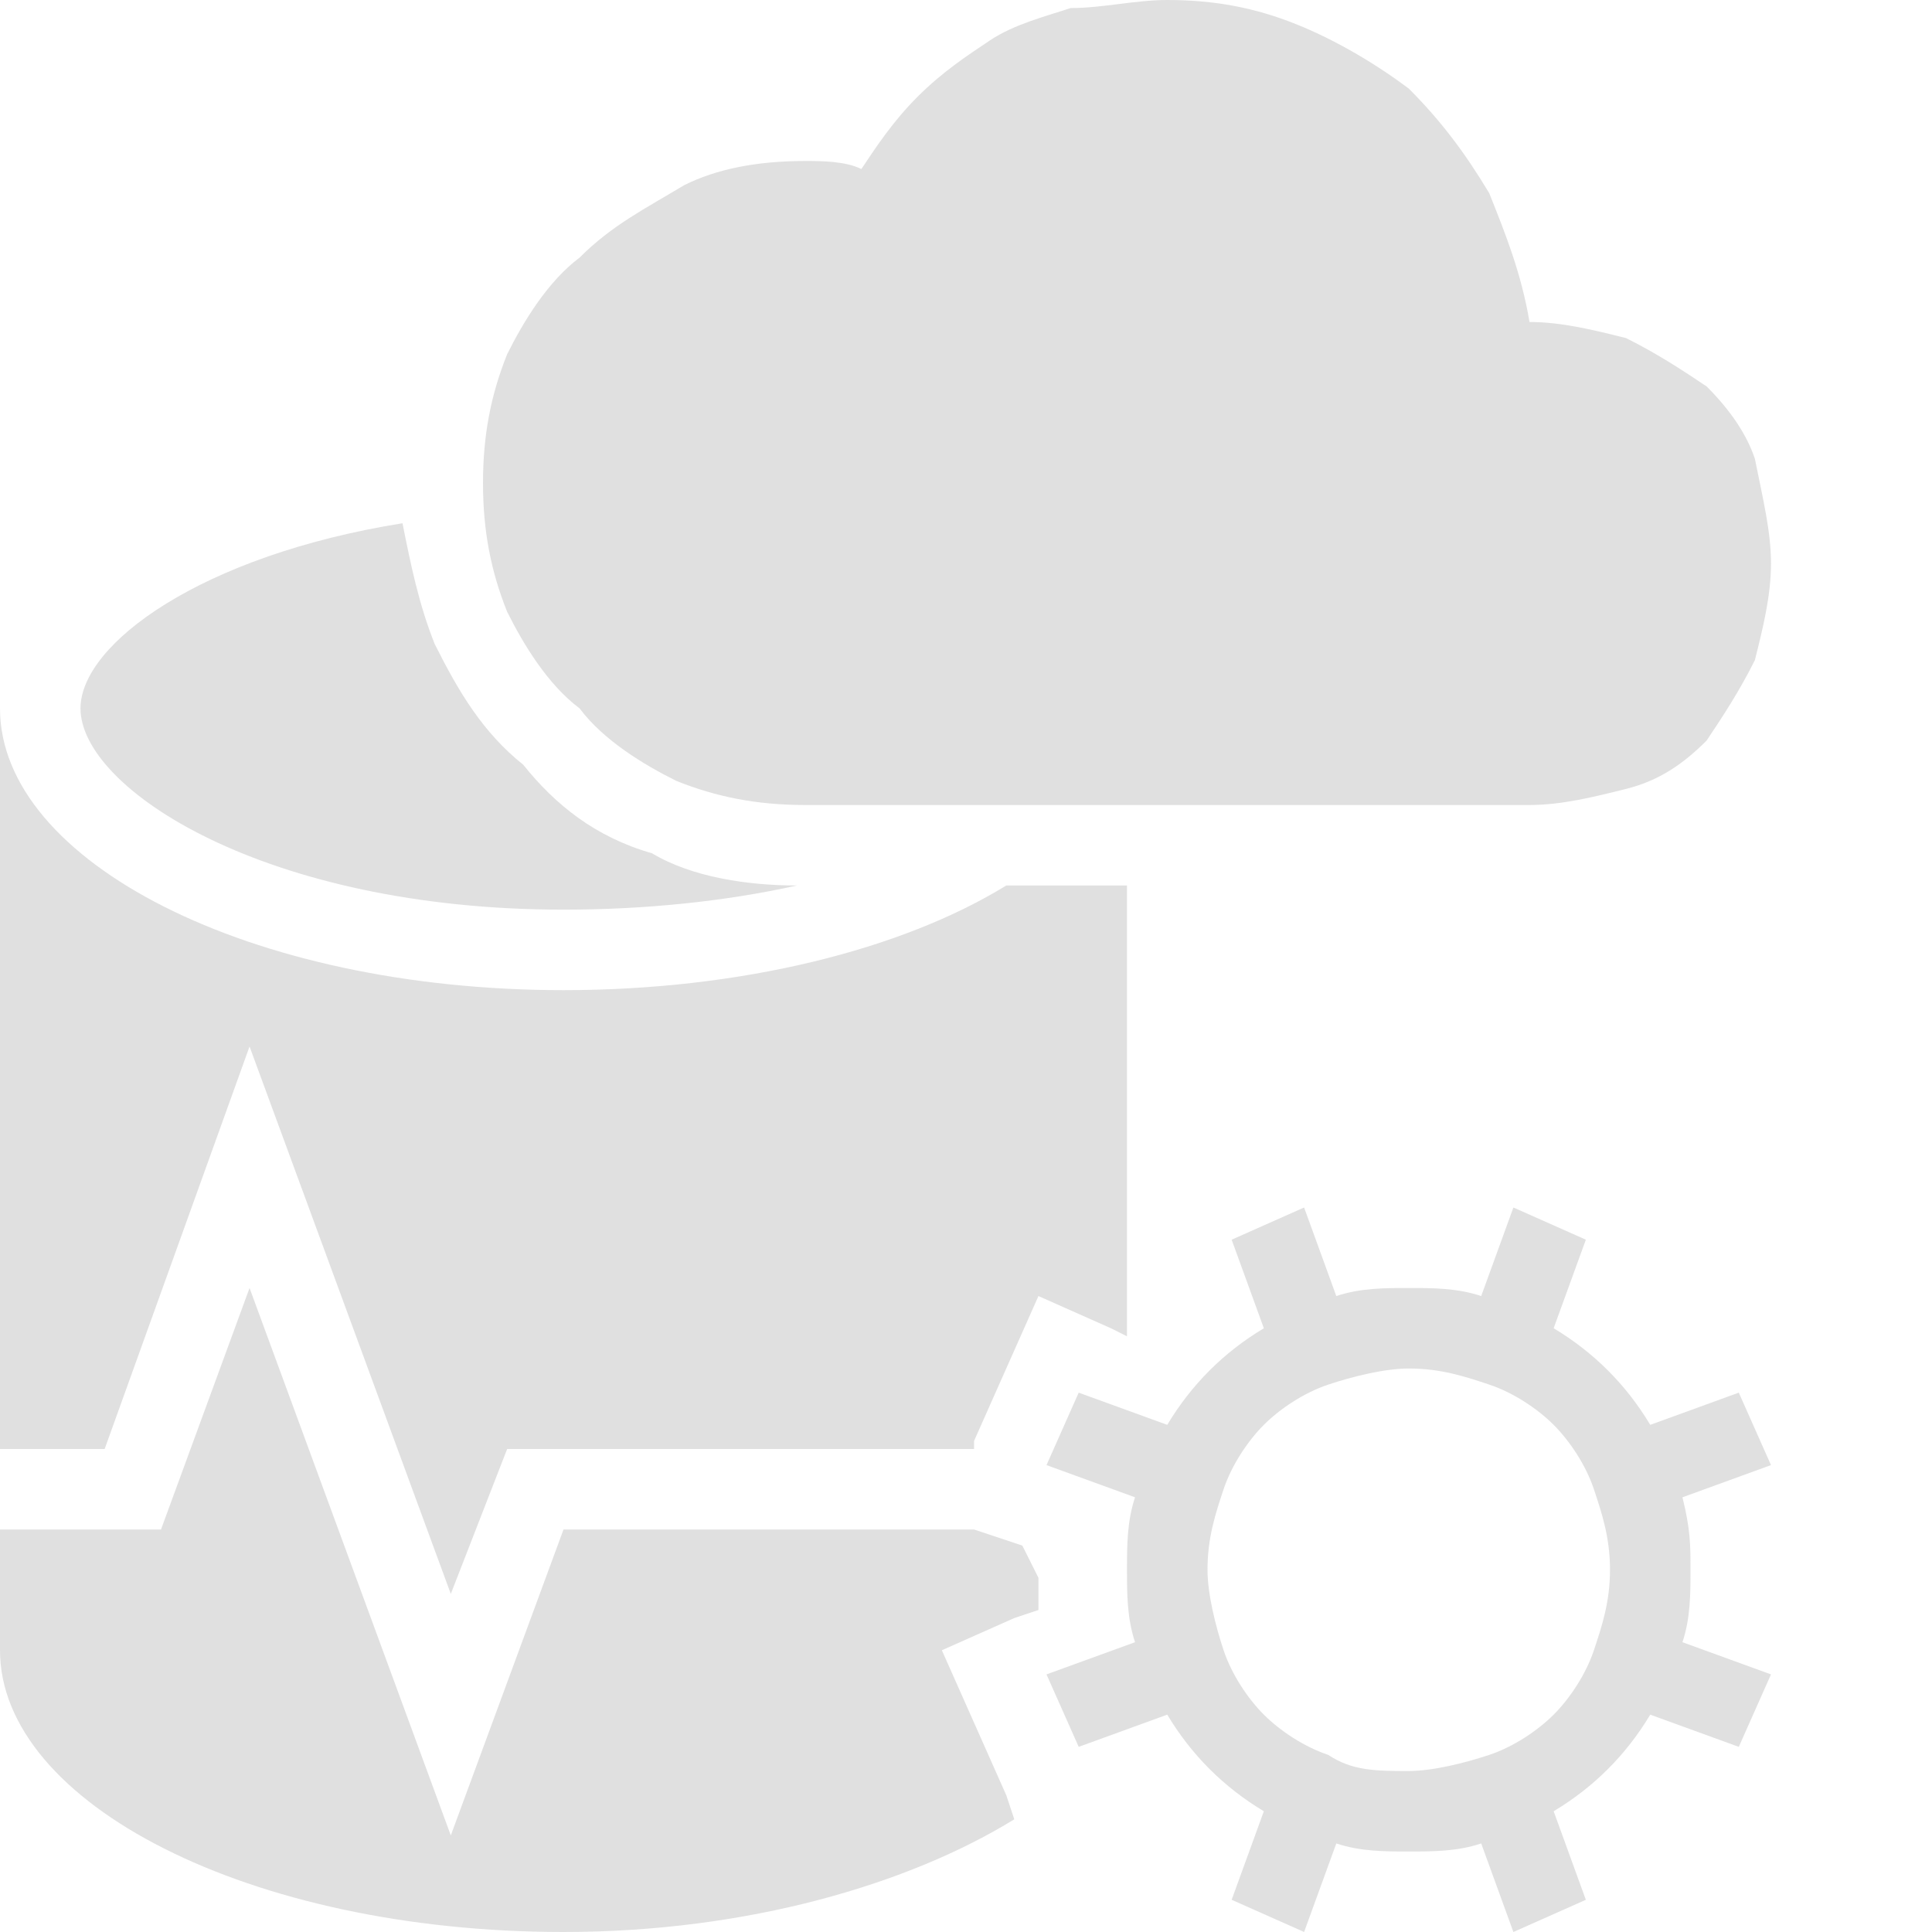
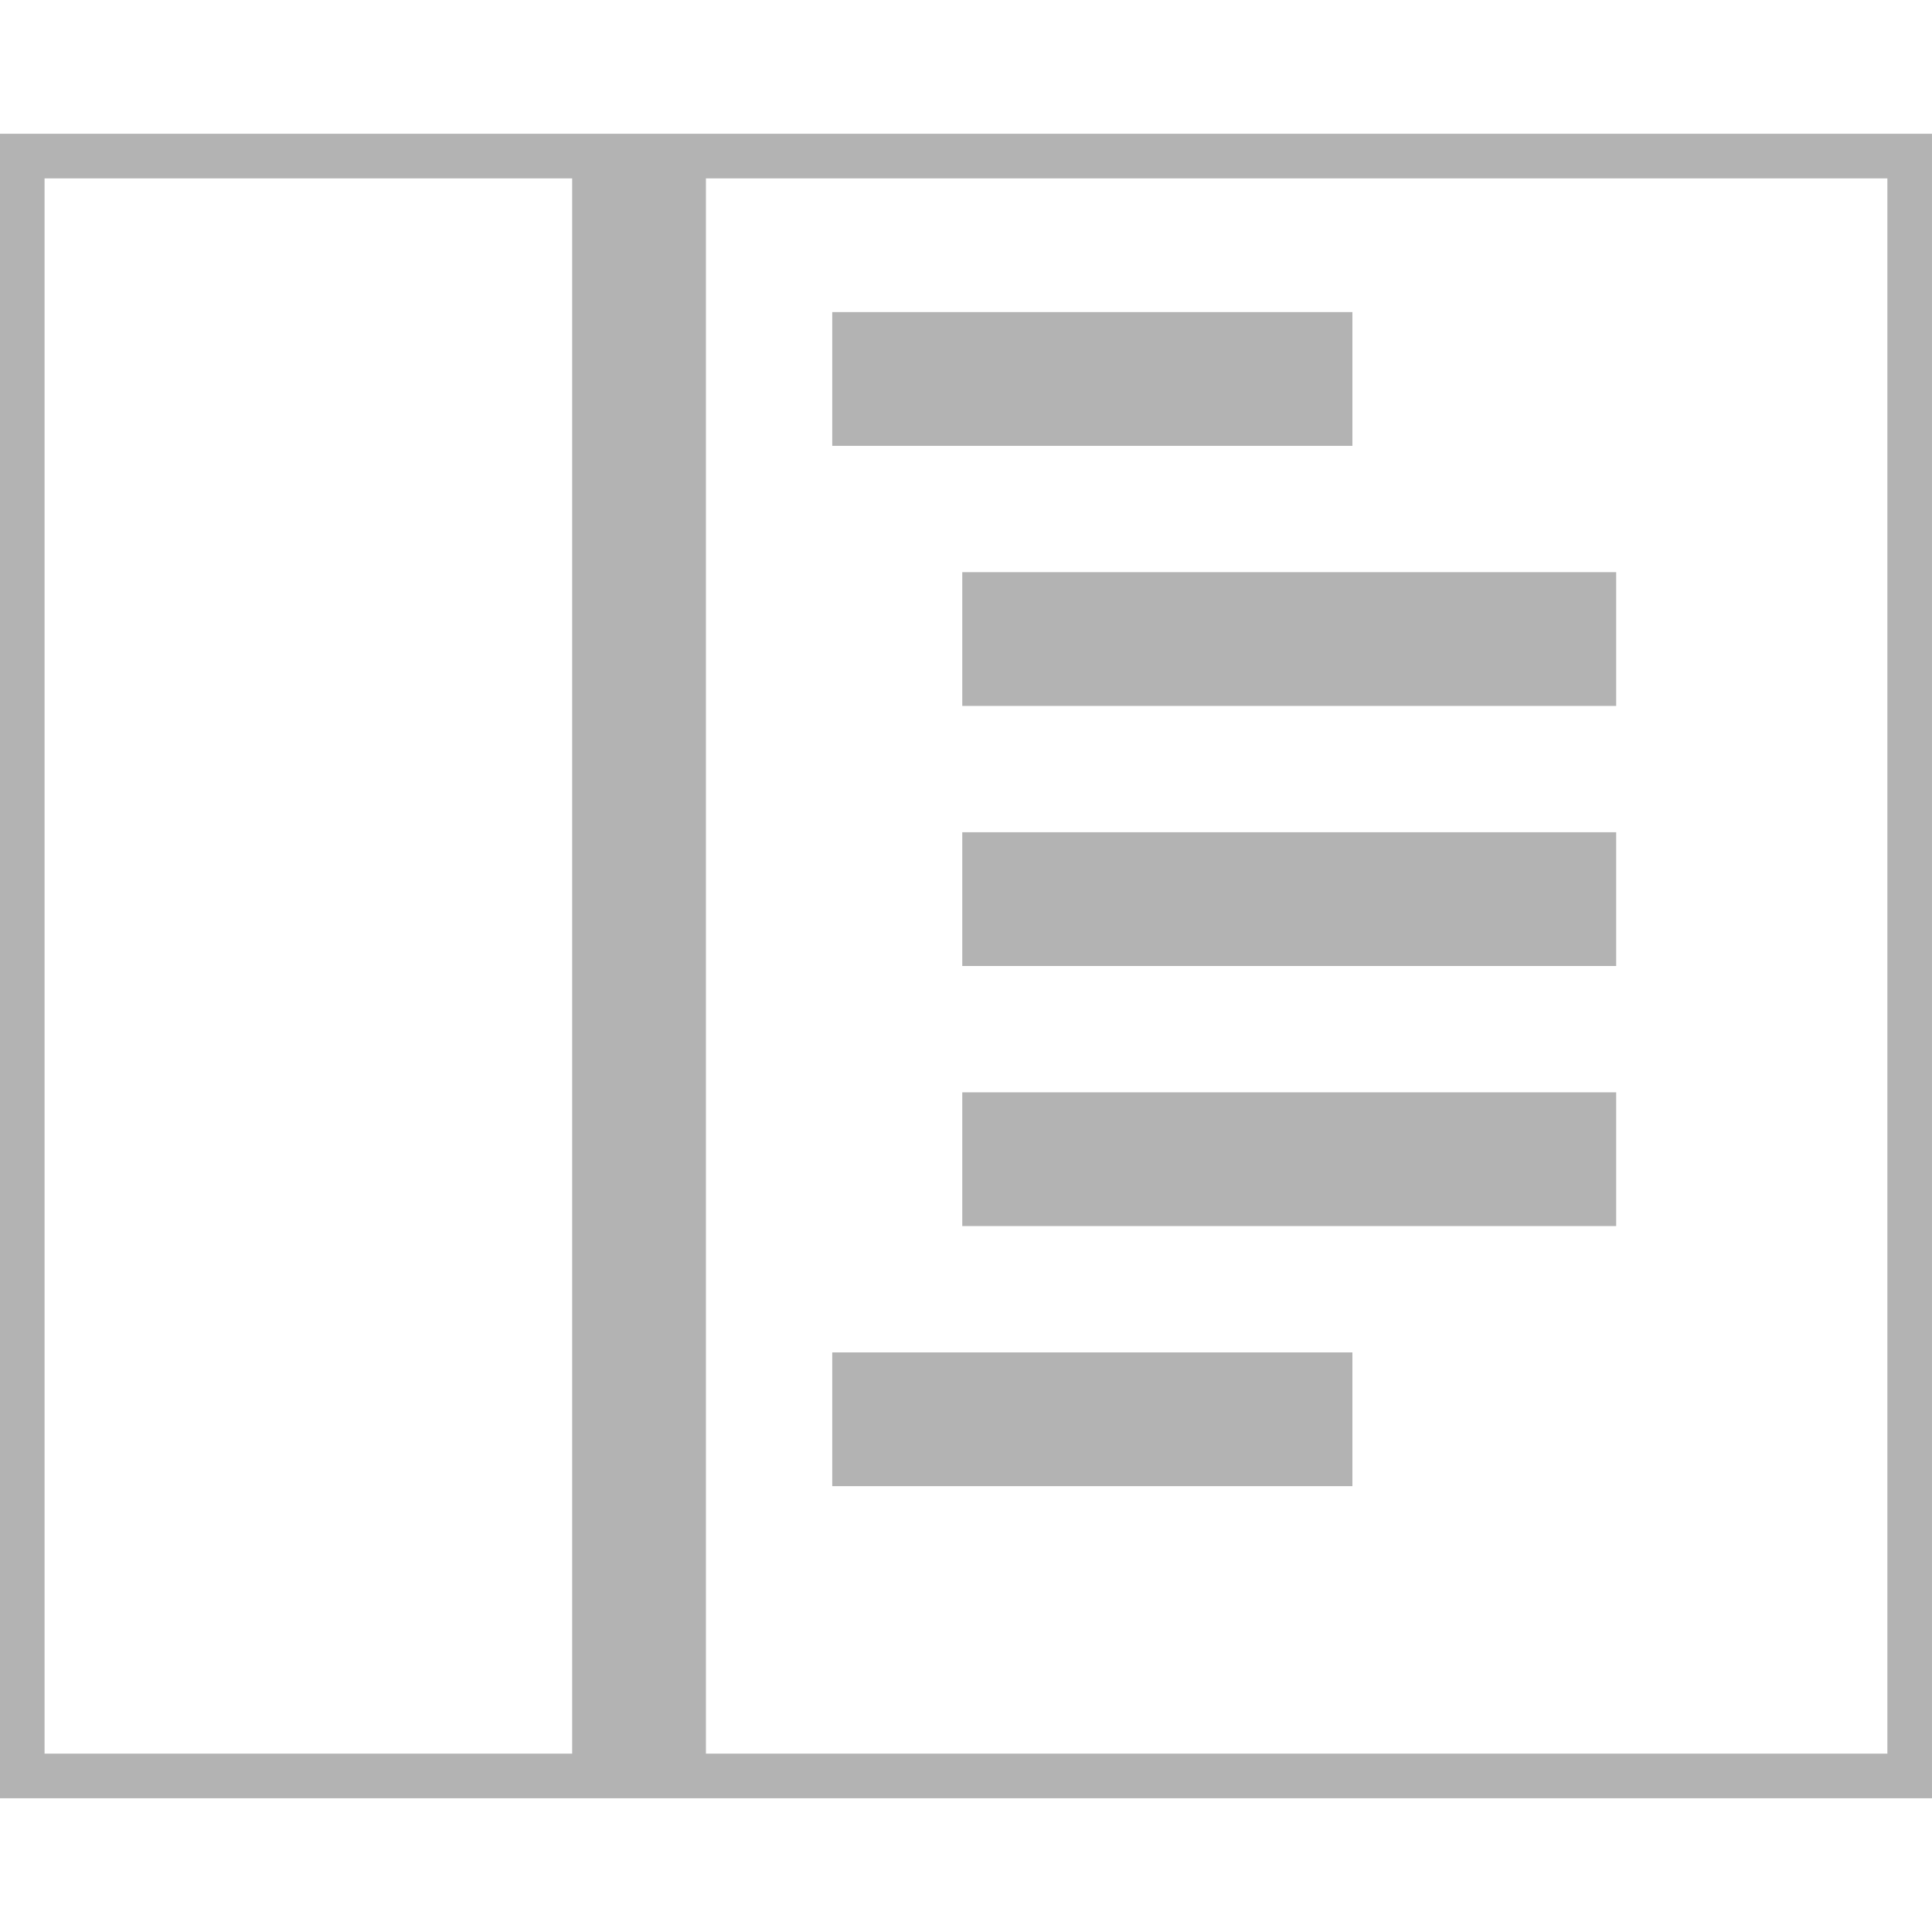
- <svg xmlns="http://www.w3.org/2000/svg" version="1.1" id="Layer_1" x="0px" y="0px" viewBox="0 0 24 24" style="enable-background:new 0 0 24 24;" xml:space="preserve">
-   <style type="text/css">
- 	.st0{opacity:0.2;}
- 	.st1{fill:#646464;}
- </style>
-   <g class="st0">
-     <path class="st1" d="M12.7,19.2L12.1,19H7l-1.4,3.8L3.1,16L2,19H0v1.5C0,22.4,3.1,24,7,24c2.3,0,4.3-0.6,5.6-1.4l-0.1-0.3l-0.4-0.9   l-0.4-0.9l0.9-0.4l0.3-0.1c0-0.1,0-0.2,0-0.2c0-0.1,0-0.2,0-0.2L12.7,19.2z" />
-     <path class="st1" d="M12.5,11c-1.3,0.8-3.3,1.3-5.5,1.3c-3.9,0-7-1.6-7-3.5V18h1.3l1.8-5l2.5,6.8L6.3,18h5.8l0-0.1l0.4-0.9l0.4-0.9   l0.9,0.4l0.2,0.1V11L12.5,11L12.5,11z" />
-     <g>
-       <path class="st1" d="M19,4c0.4,0,0.8,0.1,1.2,0.2c0.4,0.2,0.7,0.4,1,0.6c0.3,0.3,0.5,0.6,0.6,0.9C21.9,6.2,22,6.6,22,7    c0,0.4-0.1,0.8-0.2,1.2c-0.2,0.4-0.4,0.7-0.6,1c-0.3,0.3-0.6,0.5-1,0.6C19.8,9.9,19.4,10,19,10h-9c-0.6,0-1.1-0.1-1.6-0.3    C8,9.5,7.5,9.2,7.2,8.8C6.8,8.5,6.5,8,6.3,7.6C6.1,7.1,6,6.6,6,6c0-0.6,0.1-1.1,0.3-1.6C6.5,4,6.8,3.5,7.2,3.2    c0.4-0.4,0.8-0.6,1.3-0.9C8.9,2.1,9.4,2,10,2c0.2,0,0.5,0,0.7,0.1c0.2-0.3,0.4-0.6,0.7-0.9c0.3-0.3,0.6-0.5,0.9-0.7    c0.3-0.2,0.7-0.3,1-0.4C13.7,0.1,14.1,0,14.5,0c0.6,0,1.1,0.1,1.6,0.3c0.5,0.2,1,0.5,1.4,0.8c0.4,0.4,0.7,0.8,1,1.3    C18.7,2.9,18.9,3.4,19,4z" />
+ <svg xmlns="http://www.w3.org/2000/svg" width="100%" height="100%" viewBox="0 0 260 260" version="1.1" xml:space="preserve" style="fill-rule:evenodd;clip-rule:evenodd;stroke-linejoin:round;stroke-miterlimit:1.414;">
+   <g transform="matrix(1,0,0,1,-875,-1078)">
+     <g transform="matrix(1,0,0,1,0,999)">
+       <g transform="matrix(1,0,0,1,286,2.27374e-13)">
+         <g opacity="0.3">
+           <g transform="matrix(1.06122,0,0,1.03704,-43.4898,-1044.78)">
+             <path d="M841,1317L596,1317L596,1101L841,1101L841,1317ZM601.654,1106.79L601.654,1311.21L835.346,1311.21L835.346,1106.79L601.654,1106.79Z" />
+           </g>
+           <g transform="matrix(1,0,0,1,1,-999)">
+             <rect x="665" y="1100" width="18" height="216" />
+           </g>
+           <g transform="matrix(1,0,0,1,0,-1000)">
+             <rect x="701" y="1121" width="70" height="18" />
+           </g>
+           <g transform="matrix(1,0,0,1,0,-860)">
+             <rect x="701" y="1121" width="70" height="18" />
+           </g>
+           <g transform="matrix(1.25714,0,0,1,-162.757,-965)">
+             <rect x="701" y="1121" width="70" height="18" />
+           </g>
+           <g transform="matrix(1.25714,0,0,1,-162.757,-930)">
+             <rect x="701" y="1121" width="70" height="18" />
+           </g>
+           <g transform="matrix(1.25714,0,0,1,-162.757,-895)">
+             <rect x="701" y="1121" width="70" height="18" />
+           </g>
+         </g>
+       </g>
    </g>
-     <path class="st1" d="M21,19.5c0,0.3,0,0.6-0.1,0.9l1.1,0.4l-0.4,0.9l-1.1-0.4c-0.3,0.5-0.7,0.9-1.2,1.2l0.4,1.1L18.8,24l-0.4-1.1   C18.1,23,17.8,23,17.5,23s-0.6,0-0.9-0.1L16.2,24l-0.9-0.4l0.4-1.1c-0.5-0.3-0.9-0.7-1.2-1.2l-1.1,0.4L13,20.8l1.1-0.4   C14,20.1,14,19.8,14,19.5s0-0.6,0.1-0.9L13,18.2l0.4-0.9l1.1,0.4c0.3-0.5,0.7-0.9,1.2-1.2l-0.4-1.1l0.9-0.4l0.4,1.1   c0.3-0.1,0.6-0.1,0.9-0.1s0.6,0,0.9,0.1l0.4-1.1l0.9,0.4l-0.4,1.1c0.5,0.3,0.9,0.7,1.2,1.2l1.1-0.4l0.4,0.9l-1.1,0.4   C21,19,21,19.2,21,19.5z M17.5,22c0.3,0,0.7-0.1,1-0.2c0.3-0.1,0.6-0.3,0.8-0.5s0.4-0.5,0.5-0.8c0.1-0.3,0.2-0.6,0.2-1   s-0.1-0.7-0.2-1c-0.1-0.3-0.3-0.6-0.5-0.8s-0.5-0.4-0.8-0.5c-0.3-0.1-0.6-0.2-1-0.2c-0.3,0-0.7,0.1-1,0.2c-0.3,0.1-0.6,0.3-0.8,0.5   c-0.2,0.2-0.4,0.5-0.5,0.8c-0.1,0.3-0.2,0.6-0.2,1c0,0.3,0.1,0.7,0.2,1c0.1,0.3,0.3,0.6,0.5,0.8s0.5,0.4,0.8,0.5   C16.8,22,17.1,22,17.5,22z" />
-     <path class="st1" d="M9.9,11c-0.6,0-1.3-0.1-1.8-0.4C7.4,10.4,6.9,10,6.5,9.5C6,9.1,5.7,8.6,5.4,8C5.2,7.5,5.1,7,5,6.5   C2.5,6.9,1,8,1,8.8c0,1,2.3,2.5,6,2.5C8,11.3,9,11.2,9.9,11z" />
  </g>
</svg>
